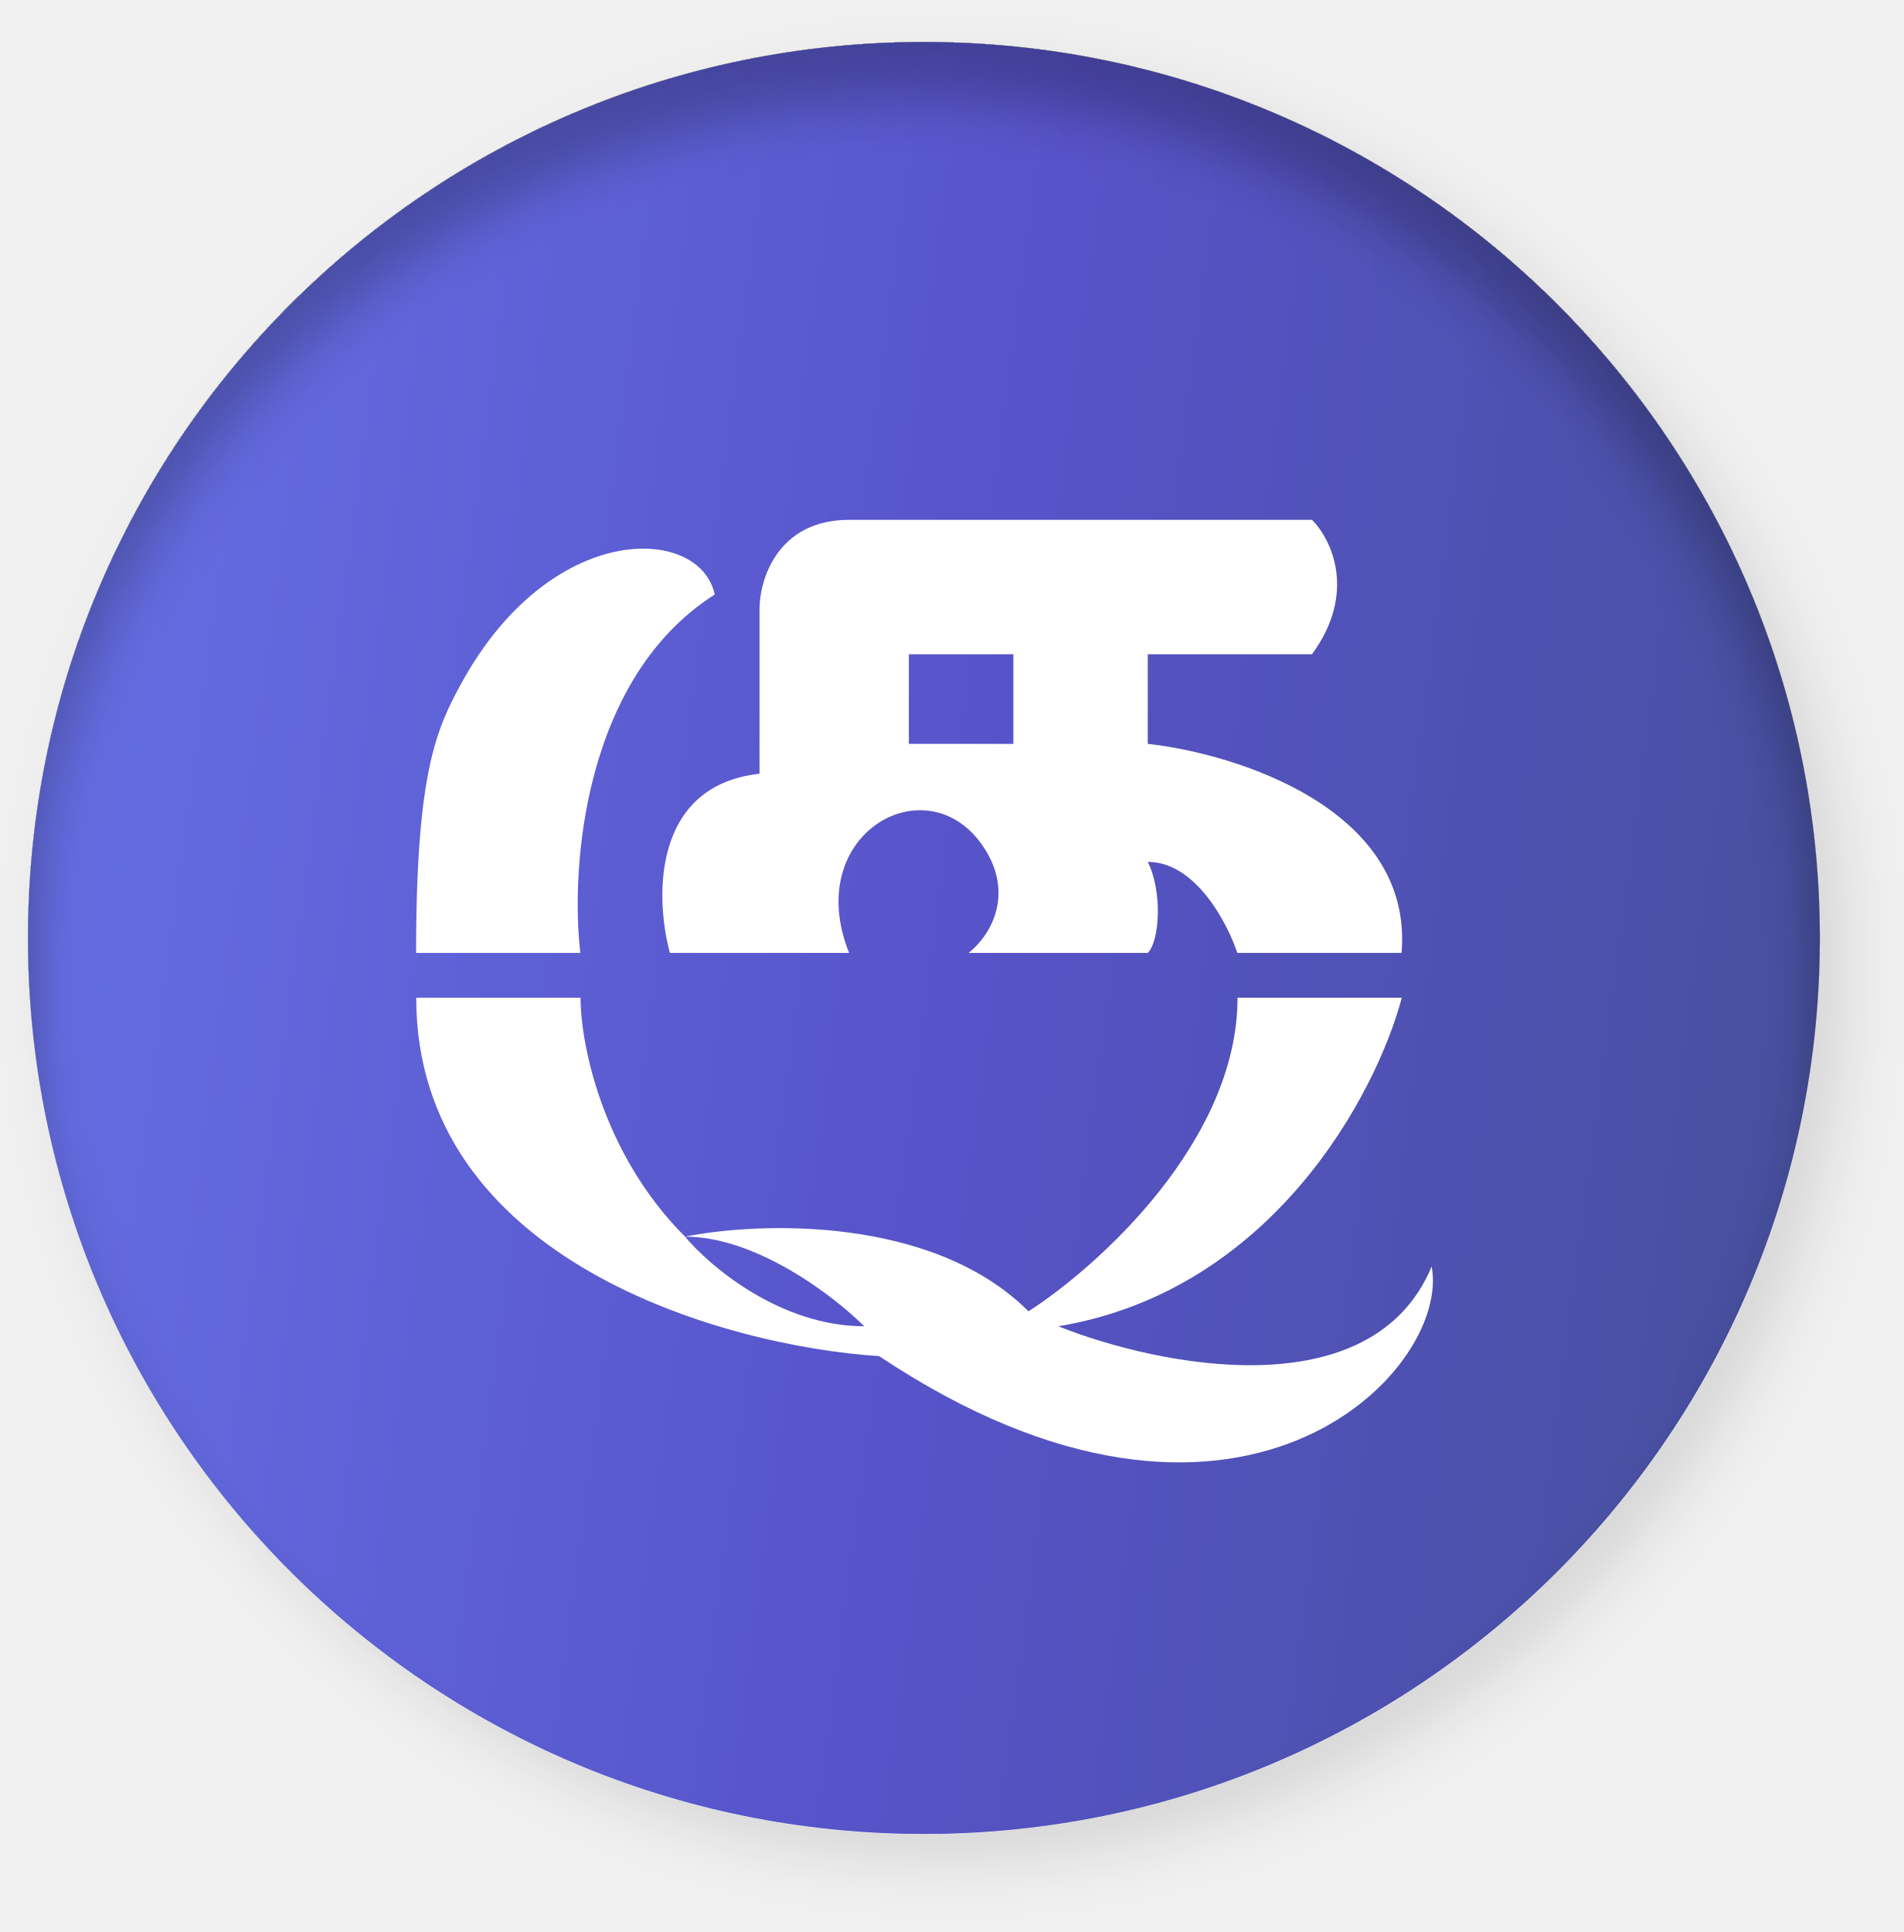
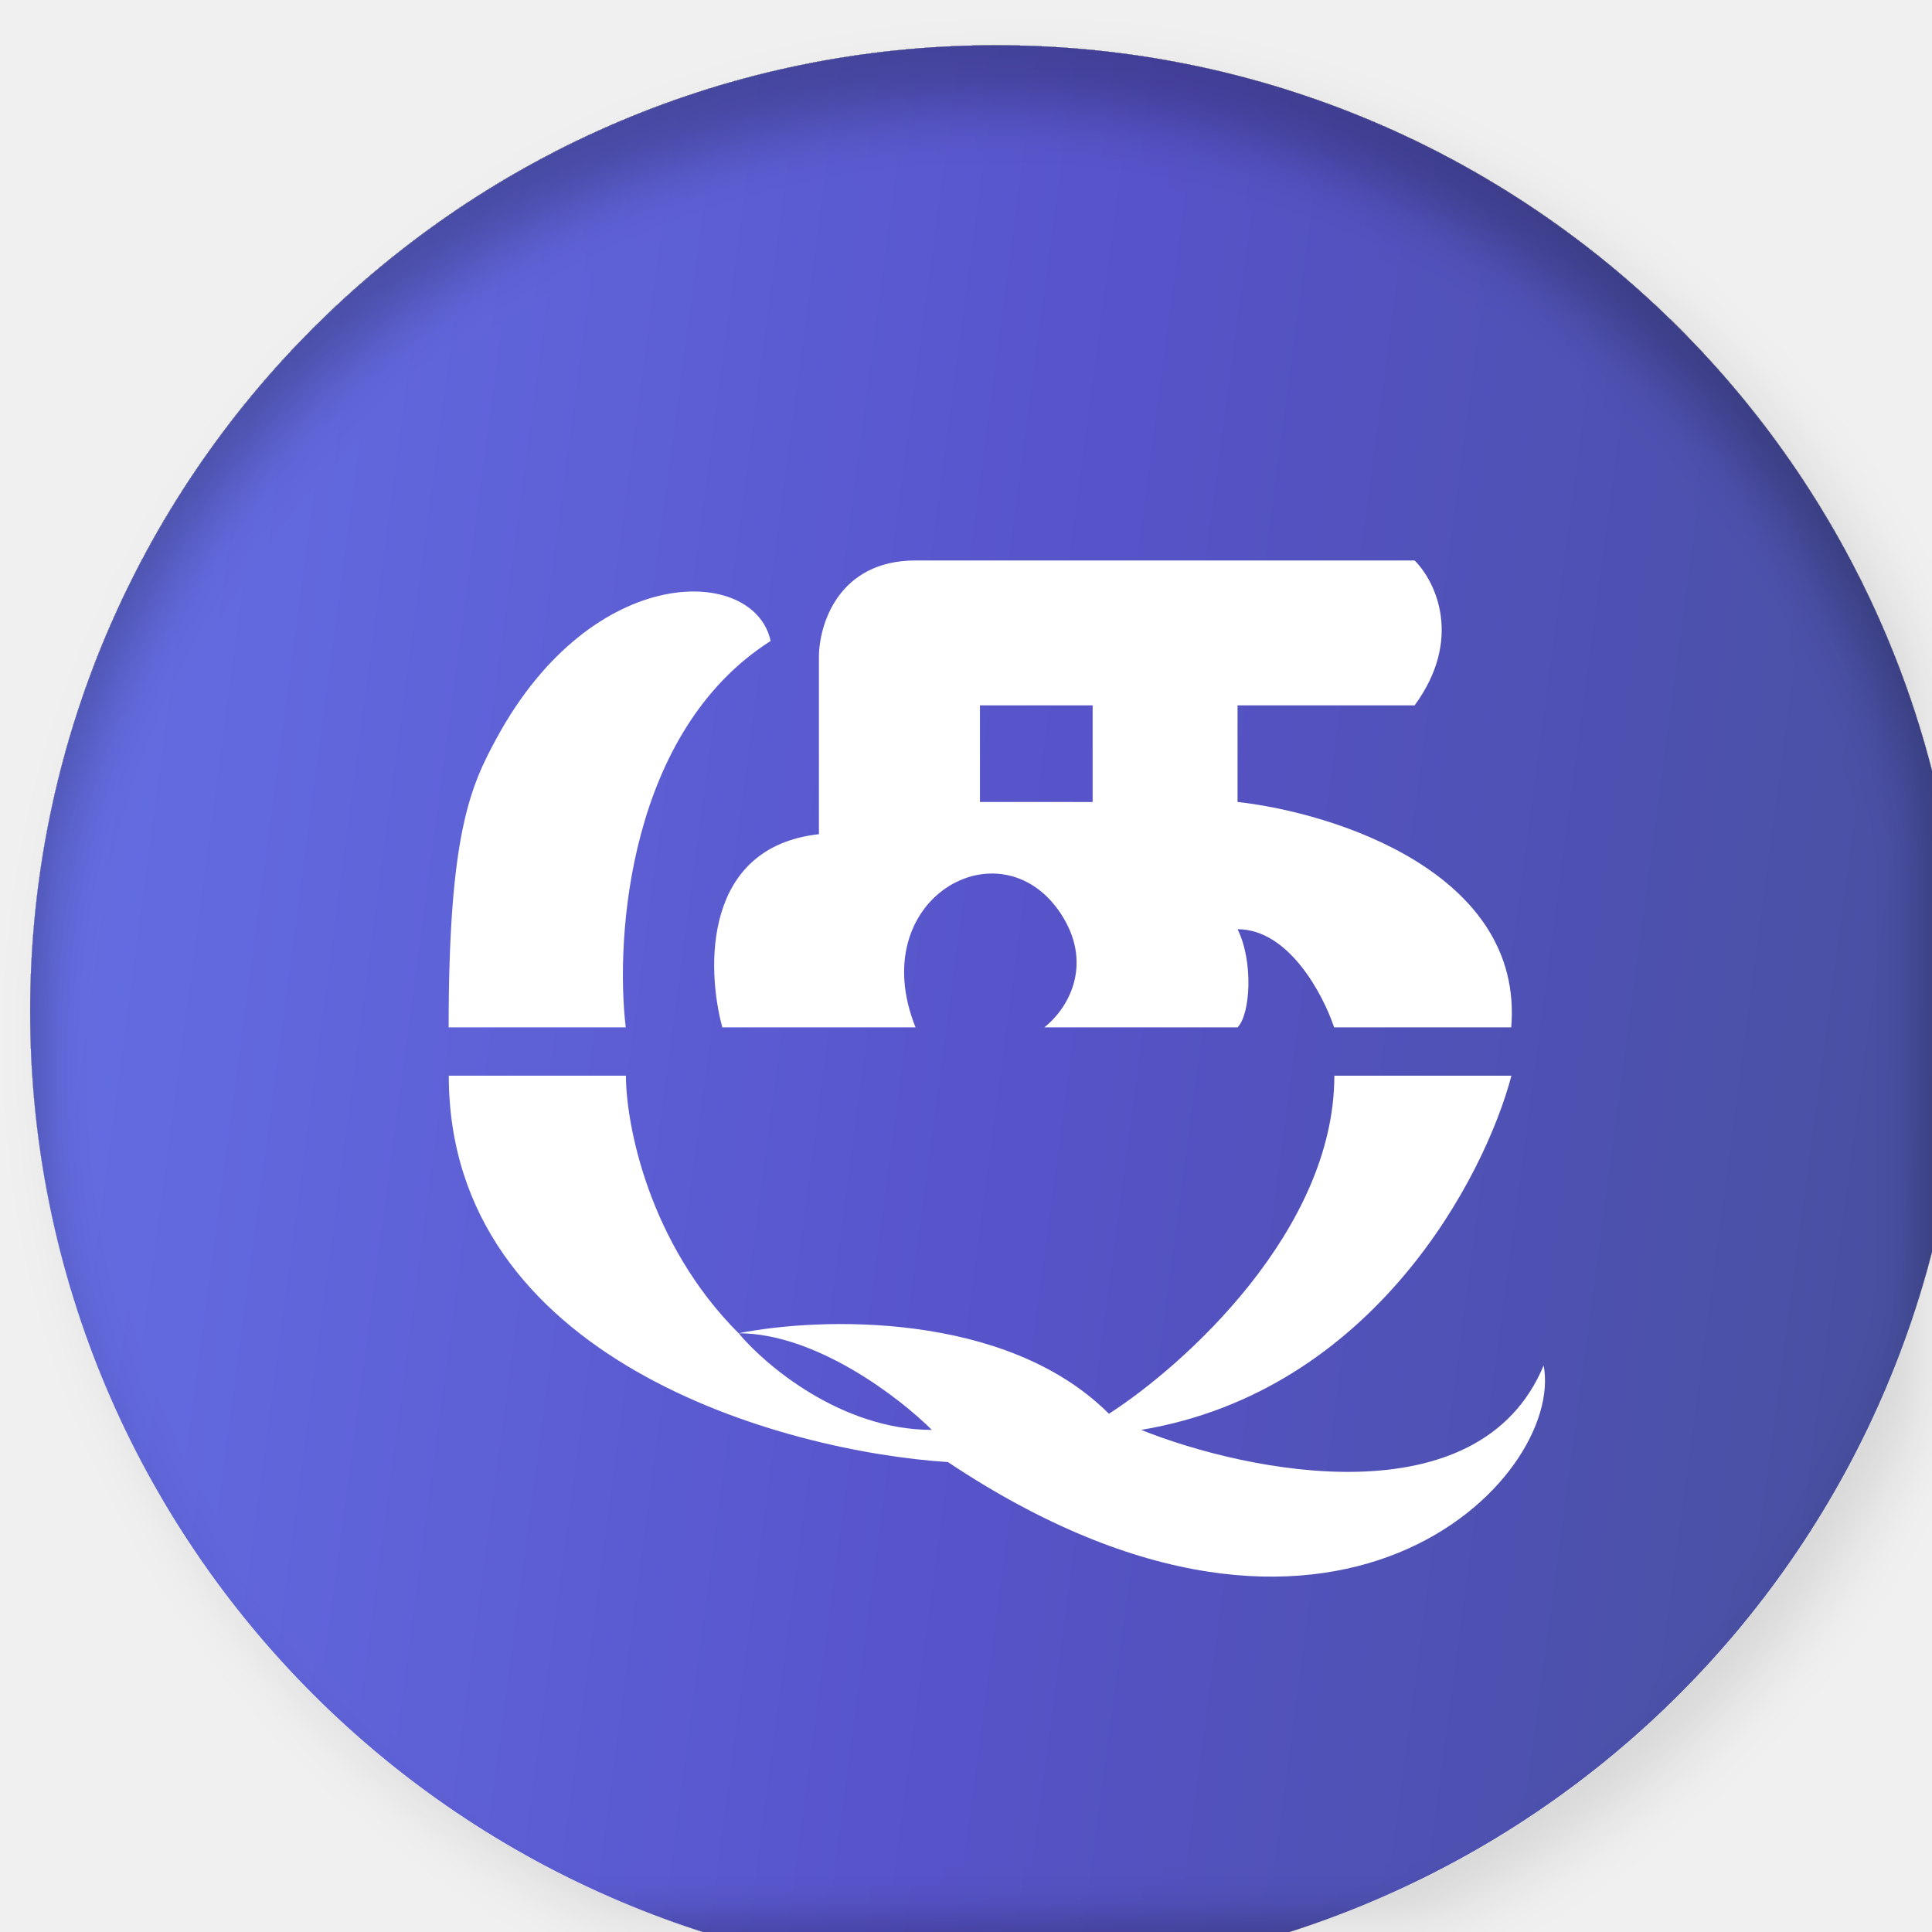
- <svg xmlns="http://www.w3.org/2000/svg" width="68" height="69" viewBox="0 0 68 69" fill="none">
+ <svg xmlns="http://www.w3.org/2000/svg" width="64" height="64" viewBox="0 0 64 64" fill="none">
  <g filter="url(#filter0_d_905_96)">
    <g filter="url(#filter1_i_905_96)">
      <circle cx="33" cy="33.5" r="32" fill="url(#paint0_linear_905_96)" />
    </g>
    <path d="M25.528 21.233C20.835 24.22 20.373 31.011 20.728 34.033H14.862C14.862 27.633 15.574 26.06 16.462 24.433C19.662 18.567 24.995 18.744 25.528 21.233Z" fill="white" />
    <path fill-rule="evenodd" clip-rule="evenodd" d="M27.128 27.633V21.766C27.128 20.7 27.768 18.566 30.328 18.566H46.861C47.572 19.277 48.462 21.181 46.861 23.366H40.995V26.566C44.195 26.922 50.488 28.913 50.061 34.033H44.195C43.839 32.966 42.702 30.781 40.995 30.781C41.528 31.847 41.421 33.606 40.995 34.033H34.595C35.484 33.322 36.195 31.847 35.128 30.247C33.131 27.251 28.621 29.766 30.328 34.033H23.928C23.395 32.078 23.288 28.06 27.128 27.633ZM32.462 26.566V23.366H36.195L36.195 26.567L32.462 26.566Z" fill="white" />
    <path fill-rule="evenodd" clip-rule="evenodd" d="M20.735 35.633H14.867C14.867 45.02 25.89 48.078 31.401 48.433C44.201 56.967 51.846 48.967 51.135 45.233C49.002 50.353 41.357 48.789 37.802 47.367C45.482 46.087 49.179 39.011 50.068 35.633H44.202C44.201 40.753 39.224 45.233 36.735 46.833C33.322 43.42 27.135 43.633 24.468 44.166C21.482 41.18 20.735 37.233 20.735 35.633ZM24.468 44.166C25.357 45.233 27.882 47.367 30.868 47.367C29.802 46.3 27.028 44.166 24.468 44.166Z" fill="white" />
  </g>
  <defs>
-     <filter id="filter0_d_905_96" x="0" y="0.5" width="68" height="68" filterUnits="userSpaceOnUse" color-interpolation-filters="sRGB">
+     <filter id="filter0_d_905_96" x="0" y="0.5" width="64" height="64" filterUnits="userSpaceOnUse" color-interpolation-filters="sRGB">
      <feFlood flood-opacity="0" result="BackgroundImageFix" />
      <feColorMatrix in="SourceAlpha" type="matrix" values="0 0 0 0 0 0 0 0 0 0 0 0 0 0 0 0 0 0 127 0" result="hardAlpha" />
      <feOffset dx="1" dy="1" />
      <feGaussianBlur stdDeviation="1" />
      <feComposite in2="hardAlpha" operator="out" />
      <feColorMatrix type="matrix" values="0 0 0 0 0 0 0 0 0 0 0 0 0 0 0 0 0 0 0.1 0" />
      <feBlend mode="normal" in2="BackgroundImageFix" result="effect1_dropShadow_905_96" />
      <feBlend mode="normal" in="SourceGraphic" in2="effect1_dropShadow_905_96" result="shape" />
    </filter>
    <filter id="filter1_i_905_96" x="1" y="1.5" width="64" height="66" filterUnits="userSpaceOnUse" color-interpolation-filters="sRGB">
      <feFlood flood-opacity="0" result="BackgroundImageFix" />
      <feBlend mode="normal" in="SourceGraphic" in2="BackgroundImageFix" result="shape" />
      <feColorMatrix in="SourceAlpha" type="matrix" values="0 0 0 0 0 0 0 0 0 0 0 0 0 0 0 0 0 0 127 0" result="hardAlpha" />
      <feOffset dy="2" />
      <feGaussianBlur stdDeviation="1" />
      <feComposite in2="hardAlpha" operator="arithmetic" k2="-1" k3="1" />
      <feColorMatrix type="matrix" values="0 0 0 0 0 0 0 0 0 0 0 0 0 0 0 0 0 0 0.25 0" />
      <feBlend mode="normal" in2="shape" result="effect1_innerShadow_905_96" />
    </filter>
    <linearGradient id="paint0_linear_905_96" x1="83" y1="65.5" x2="-24.671" y2="51.182" gradientUnits="userSpaceOnUse">
      <stop stop-color="#3D4E81" />
      <stop offset="0.48" stop-color="#5753C9" />
      <stop offset="1" stop-color="#6E7FF3" />
    </linearGradient>
  </defs>
</svg>
